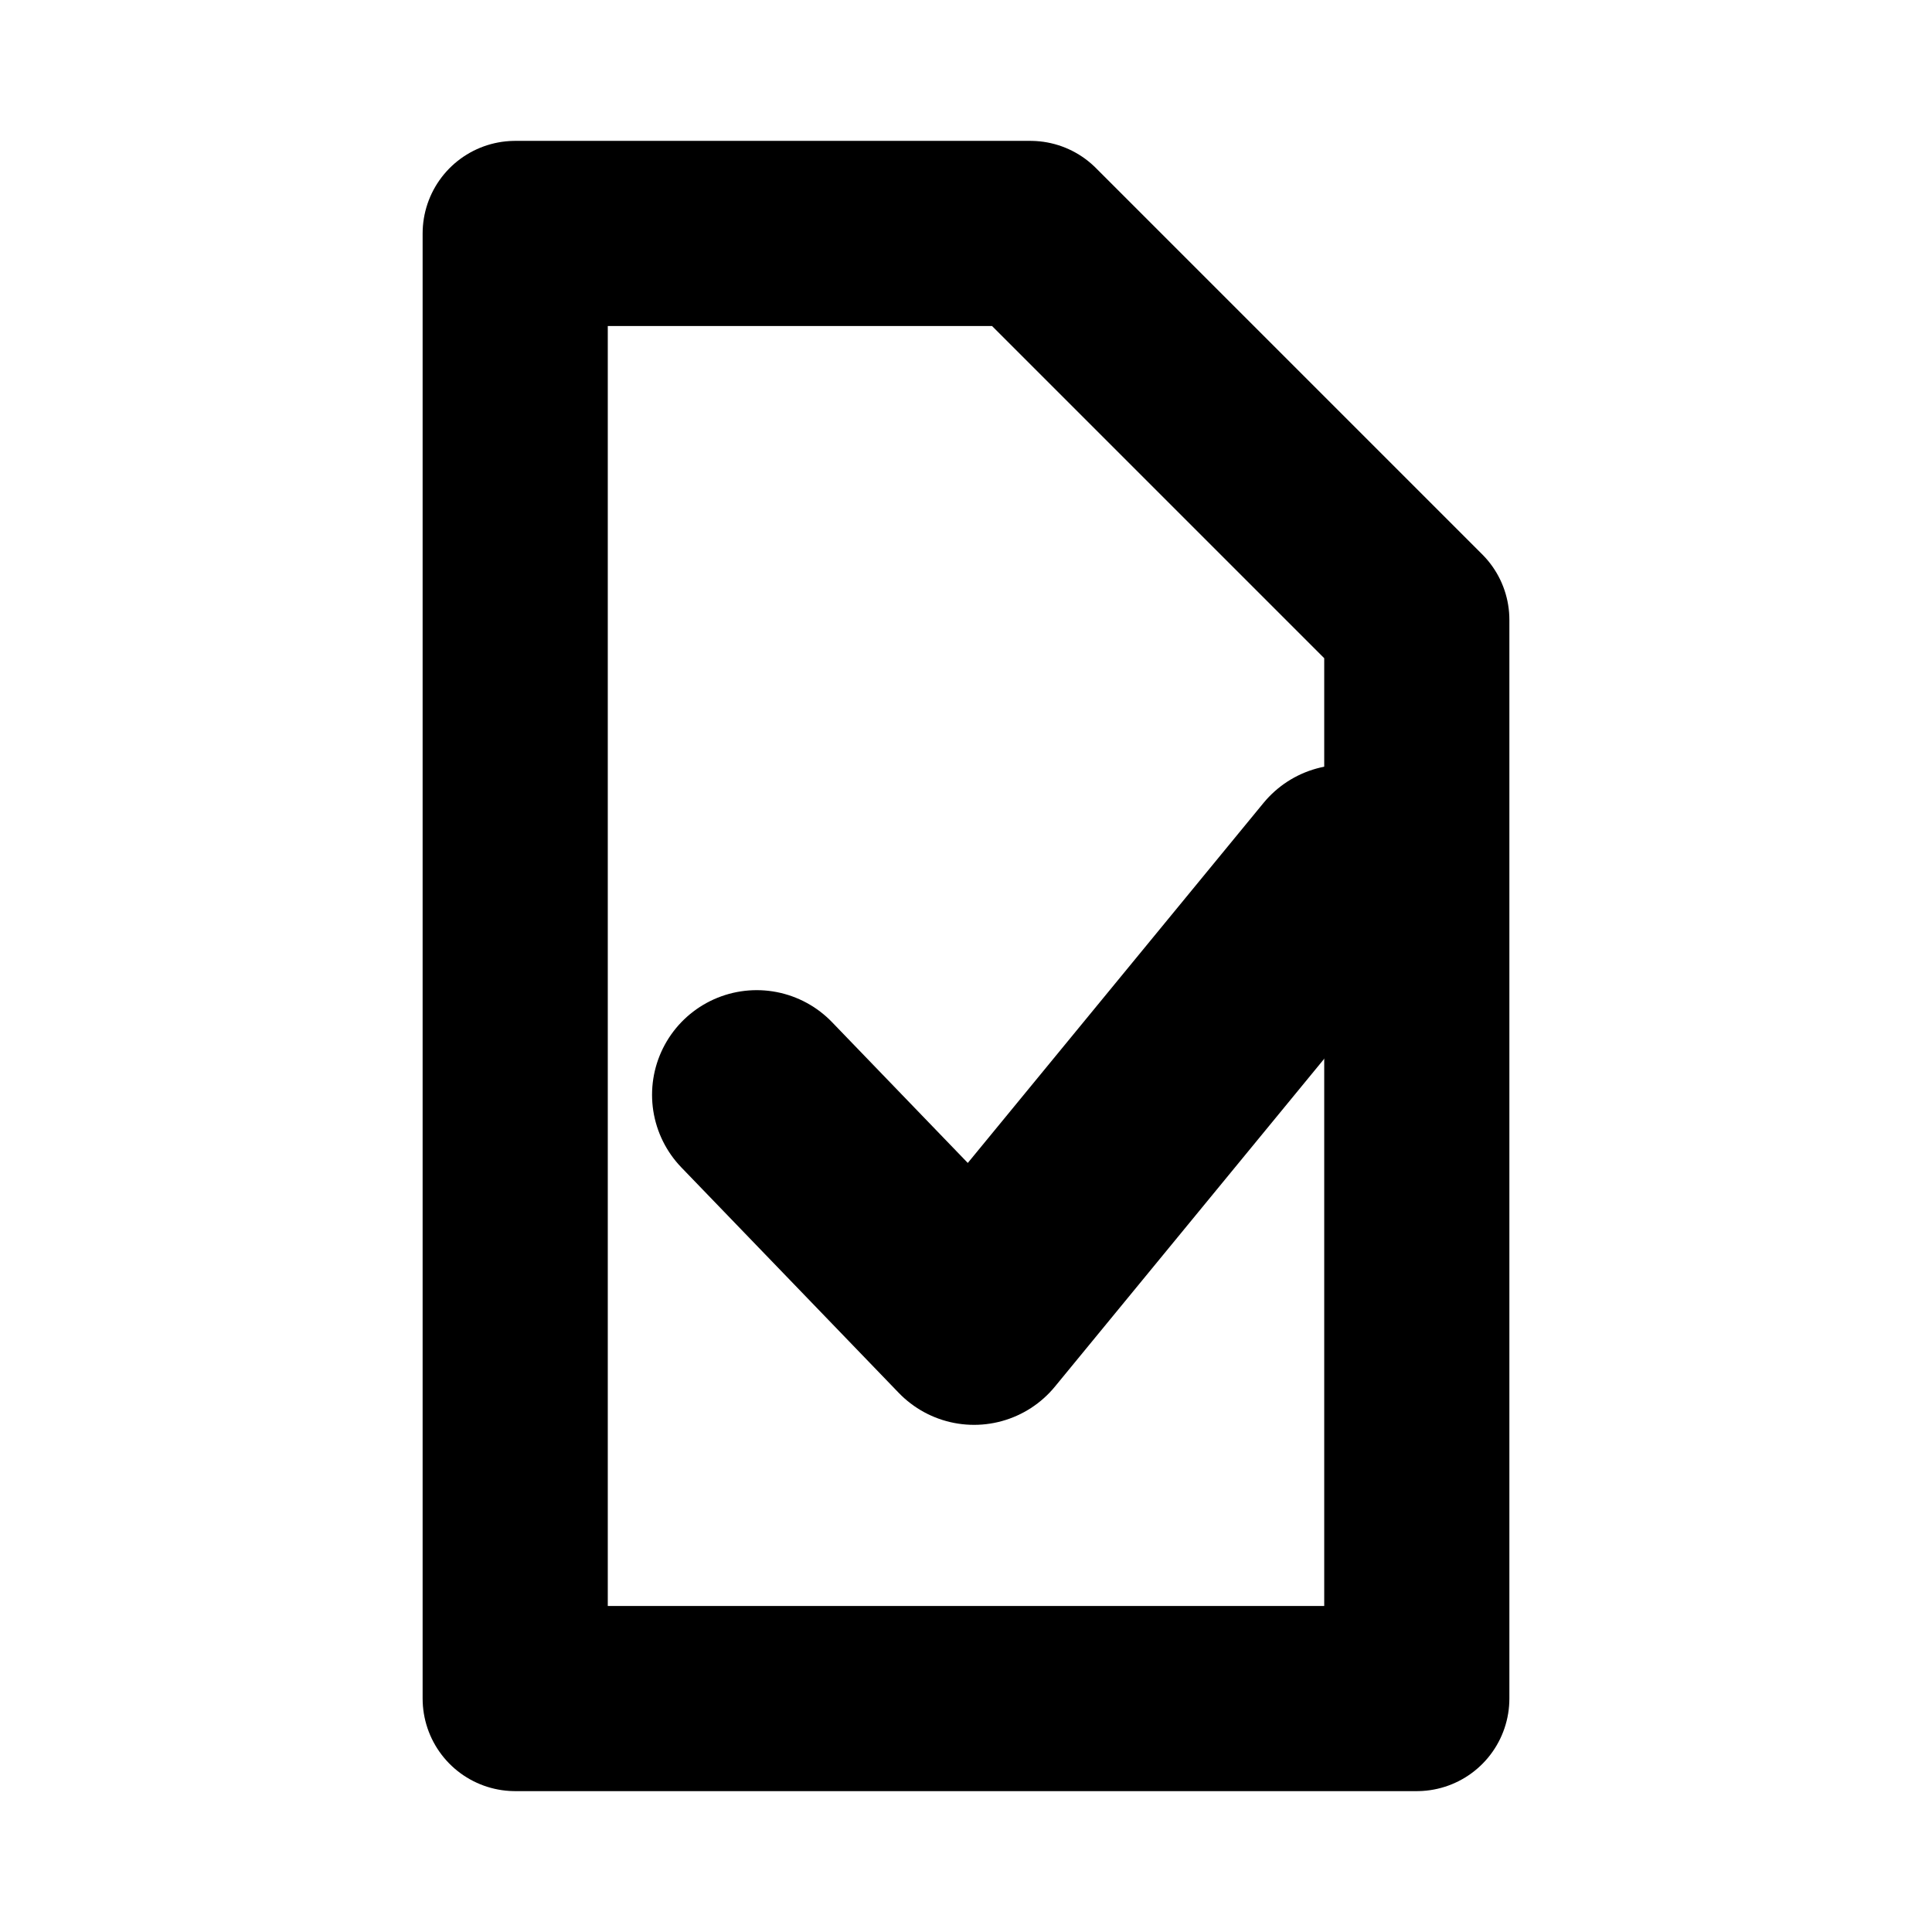
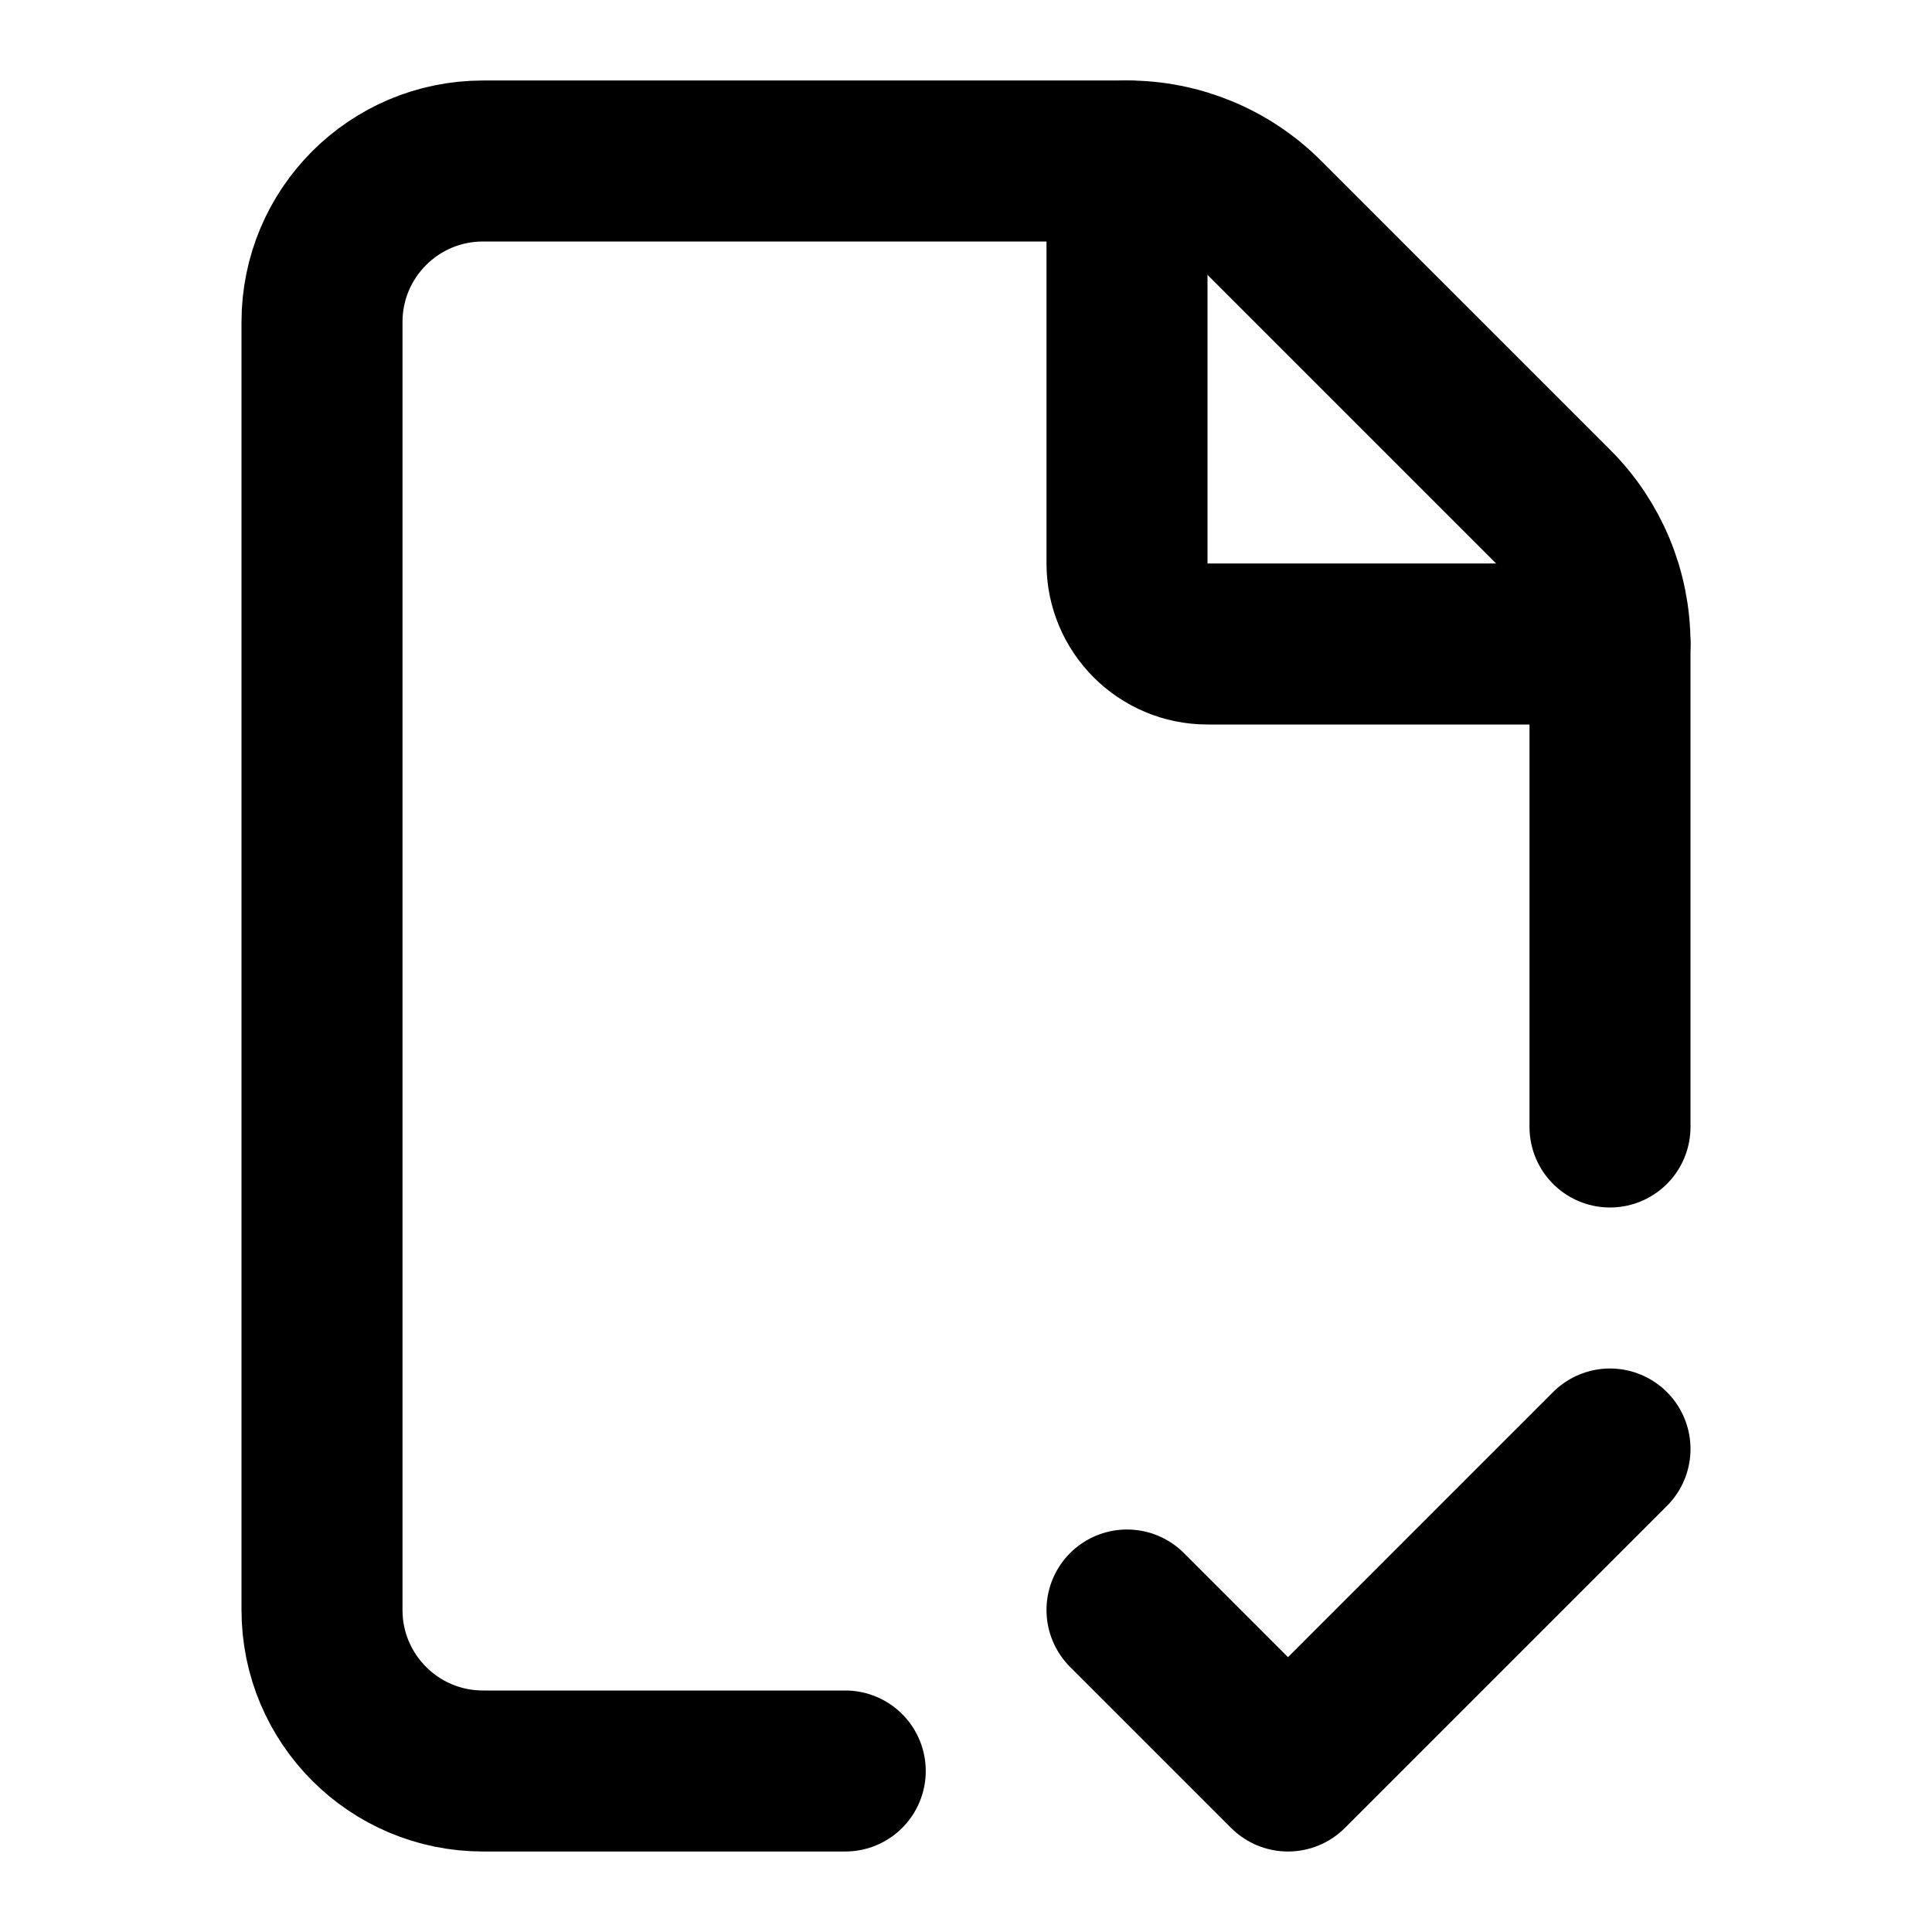
- <svg xmlns="http://www.w3.org/2000/svg" width="24" height="24" viewBox="0 0 24 24" fill="none">
-   <path d="M6.4 2.9h6.4l4.8 4.8v13.4H6.4z" stroke="#000000" stroke-width="2.3" stroke-linejoin="round" />
-   <path d="M9.4 13.6l2.7 2.8 4.6-5.6" stroke="#000000" stroke-width="2.6" stroke-linecap="round" stroke-linejoin="round" />
+ <svg xmlns="http://www.w3.org/2000/svg" viewBox="0 0 24 24" fill="none">
+   <g stroke="#000000" stroke-width="2.0" stroke-linecap="round" stroke-linejoin="round">
+     <path d="M10.5 22H6a2 2 0 0 1-2-2V4a2 2 0 0 1 2-2h8a2.4 2.4 0 0 1 1.706.706l3.588 3.588A2.4 2.4 0 0 1 20 8v6" />
+     <path d="M14 2v5a1 1 0 0 0 1 1h5" />
+     <path d="m14 20 2 2 4-4" />
+   </g>
</svg>
